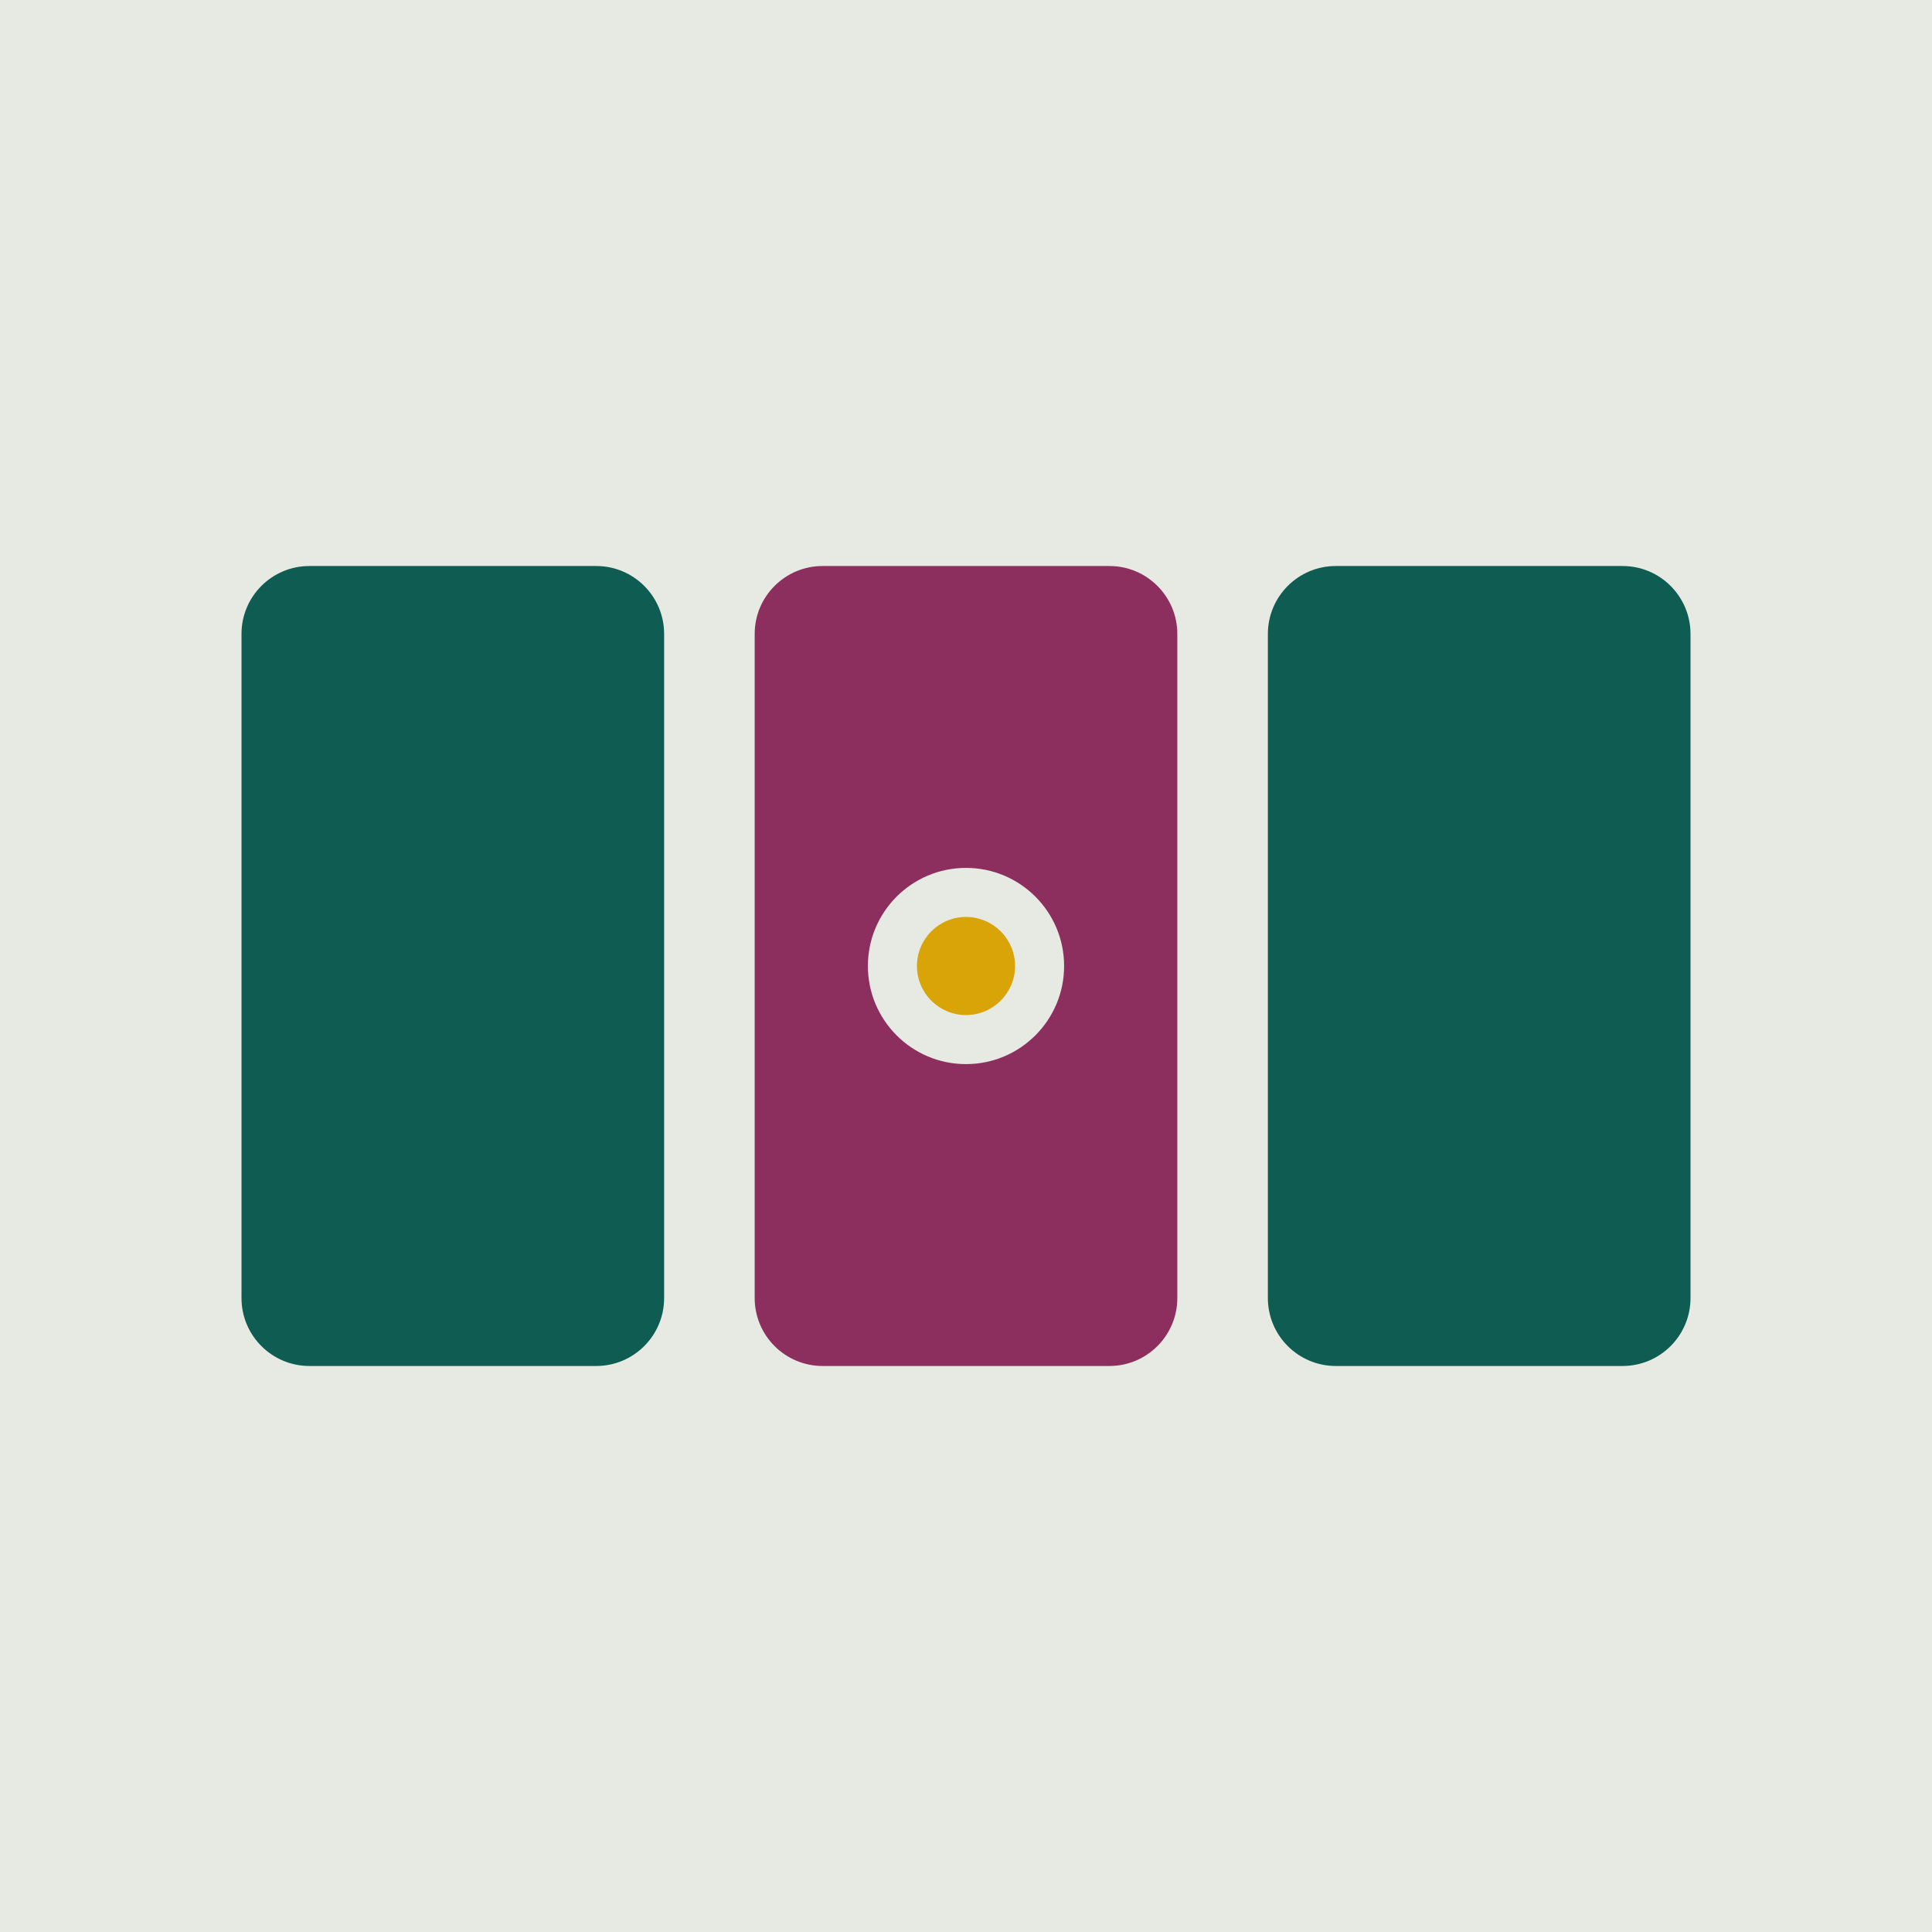
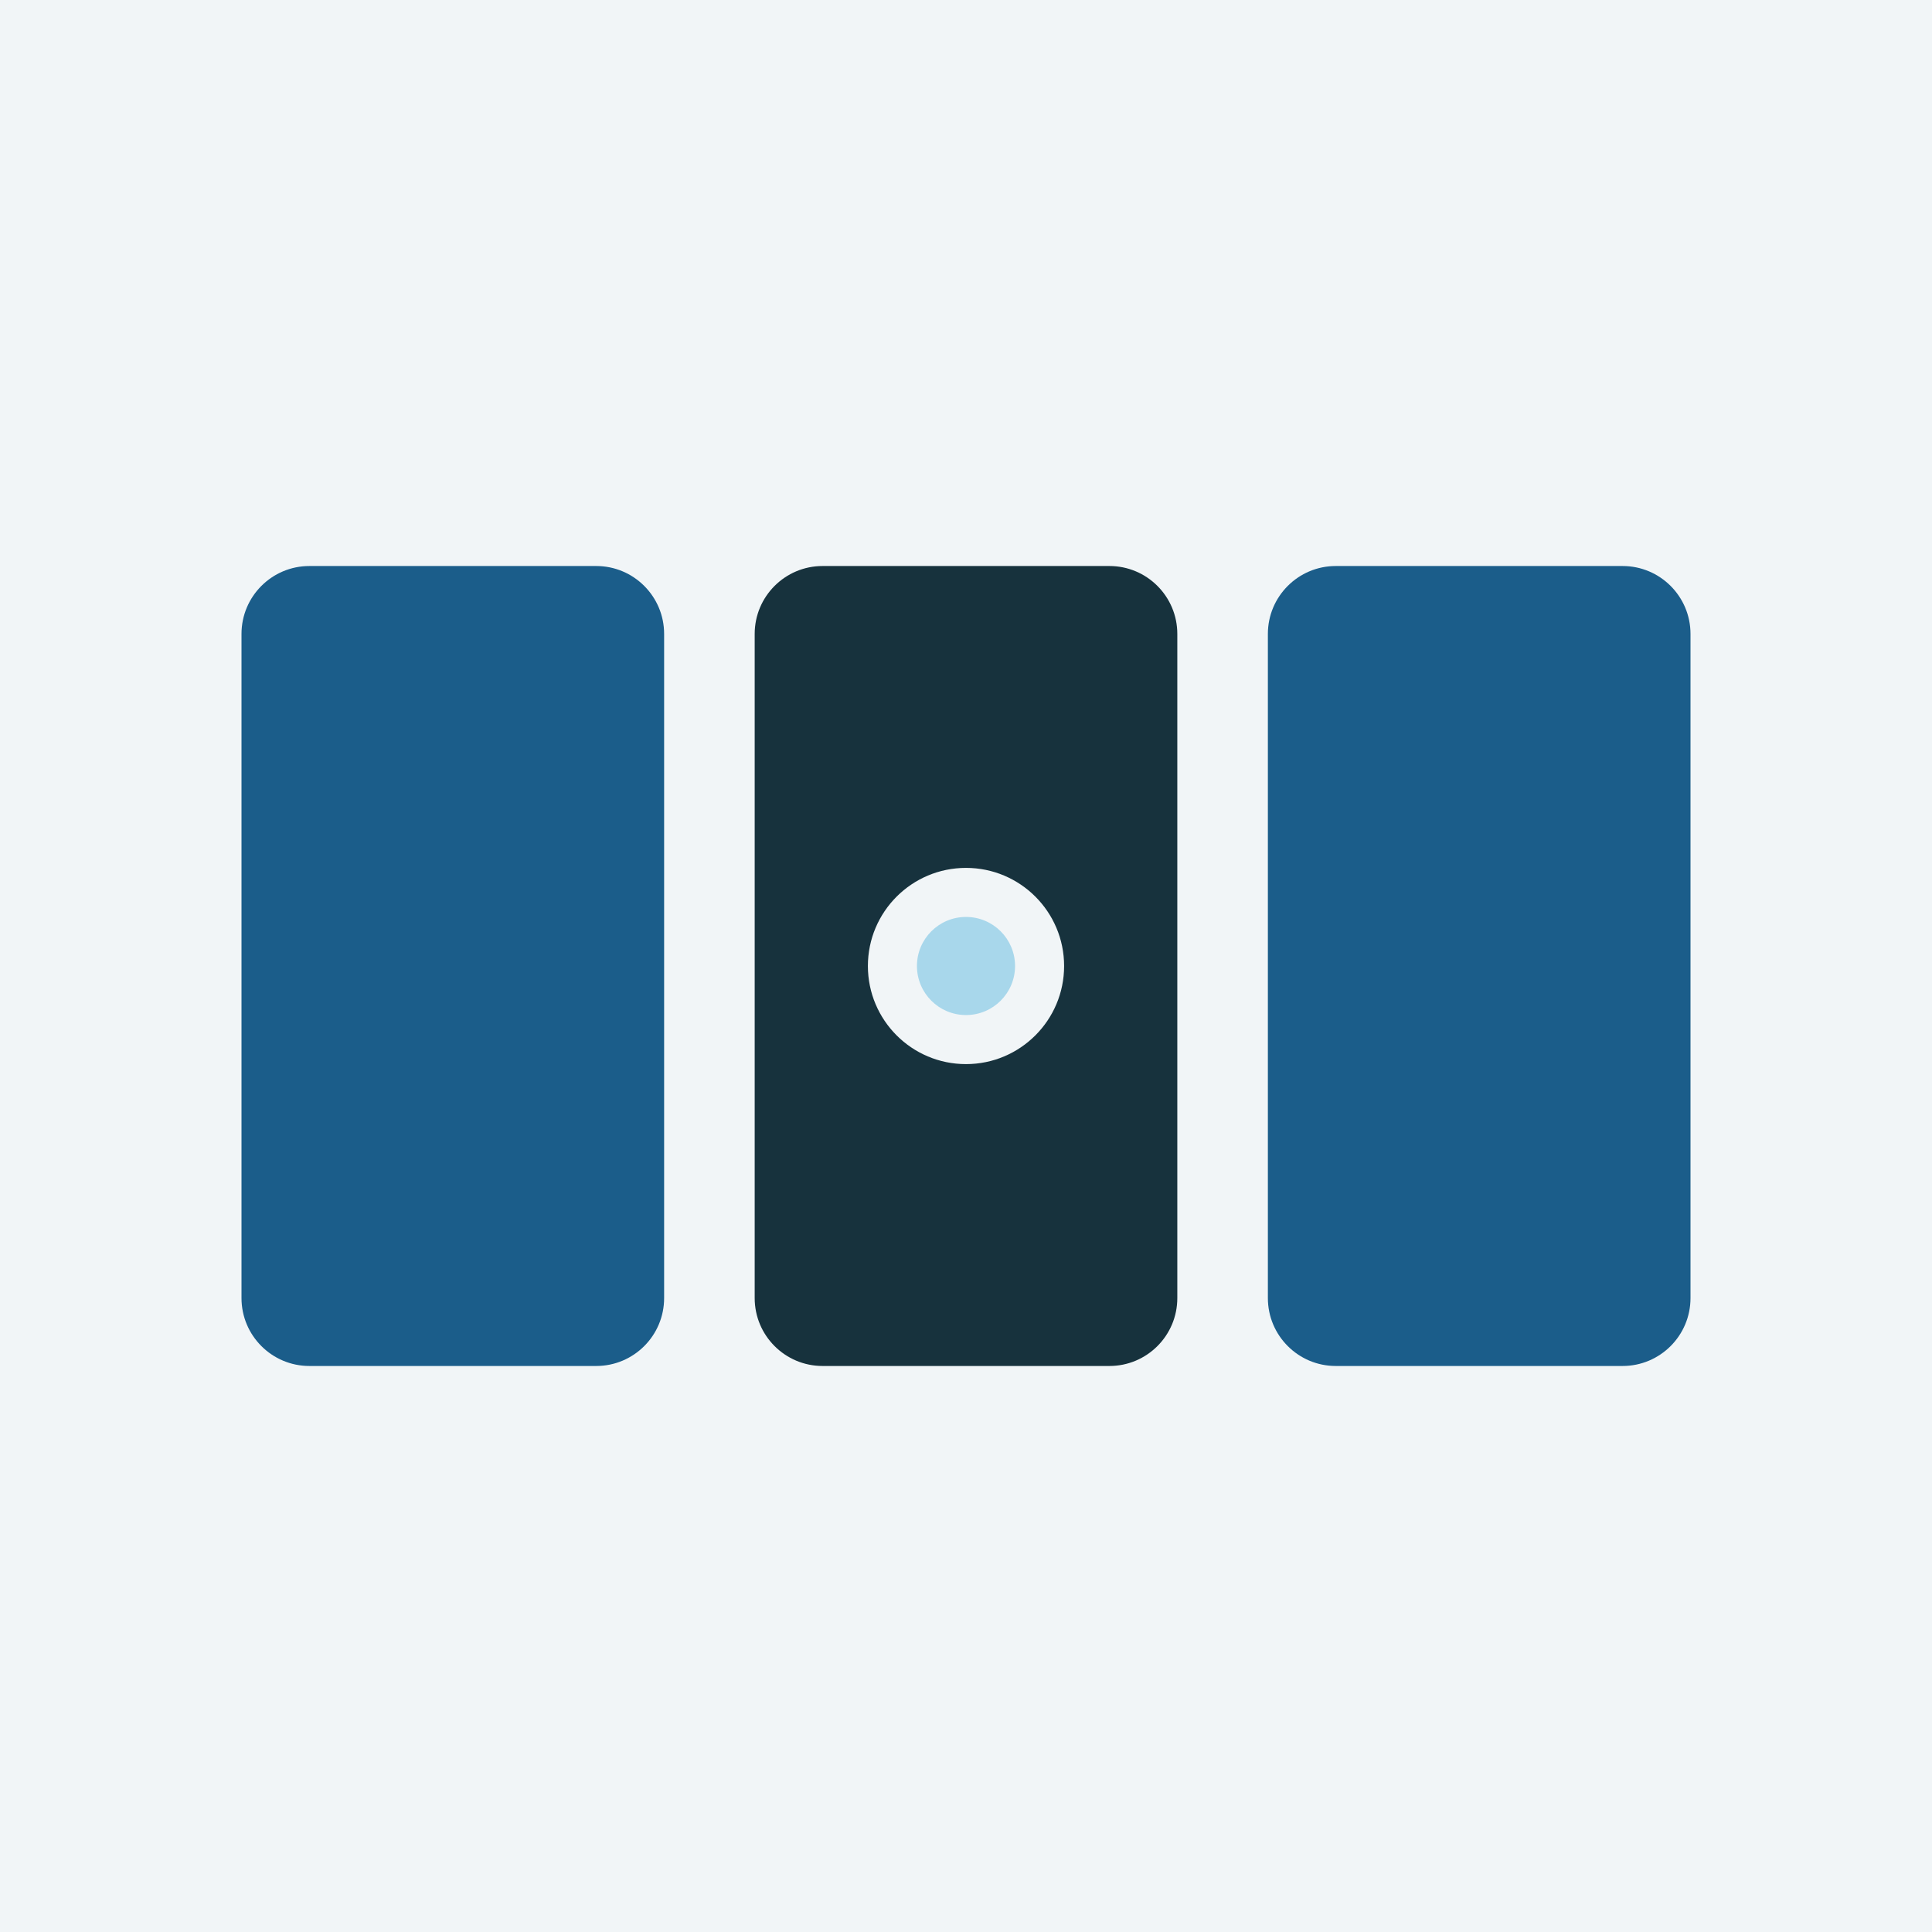
<svg xmlns="http://www.w3.org/2000/svg" viewBox="0 0 512 512">
-   <rect width="512" height="512" fill="#E7E9E3" />
-   <rect x="64" y="150" width="112" height="212" rx="18" fill="#0F5C52" />
-   <rect x="200" y="150" width="112" height="212" rx="18" fill="#8C2F5E" />
-   <rect x="336" y="150" width="112" height="212" rx="18" fill="#0F5C52" />
-   <circle cx="256" cy="256" r="26" fill="#E7E9E3" />
-   <circle cx="256" cy="256" r="13" fill="#D9A408" />
+   <rect width="512" height="512" fill="#F1F5F7" />
+   <rect x="64" y="150" width="112" height="212" rx="18" fill="#1B5D8A" />
+   <rect x="200" y="150" width="112" height="212" rx="18" fill="#17323D" />
+   <rect x="336" y="150" width="112" height="212" rx="18" fill="#1B5D8A" />
+   <circle cx="256" cy="256" r="26" fill="#F1F5F7" />
+   <circle cx="256" cy="256" r="13" fill="#A8D7EB" />
</svg>
